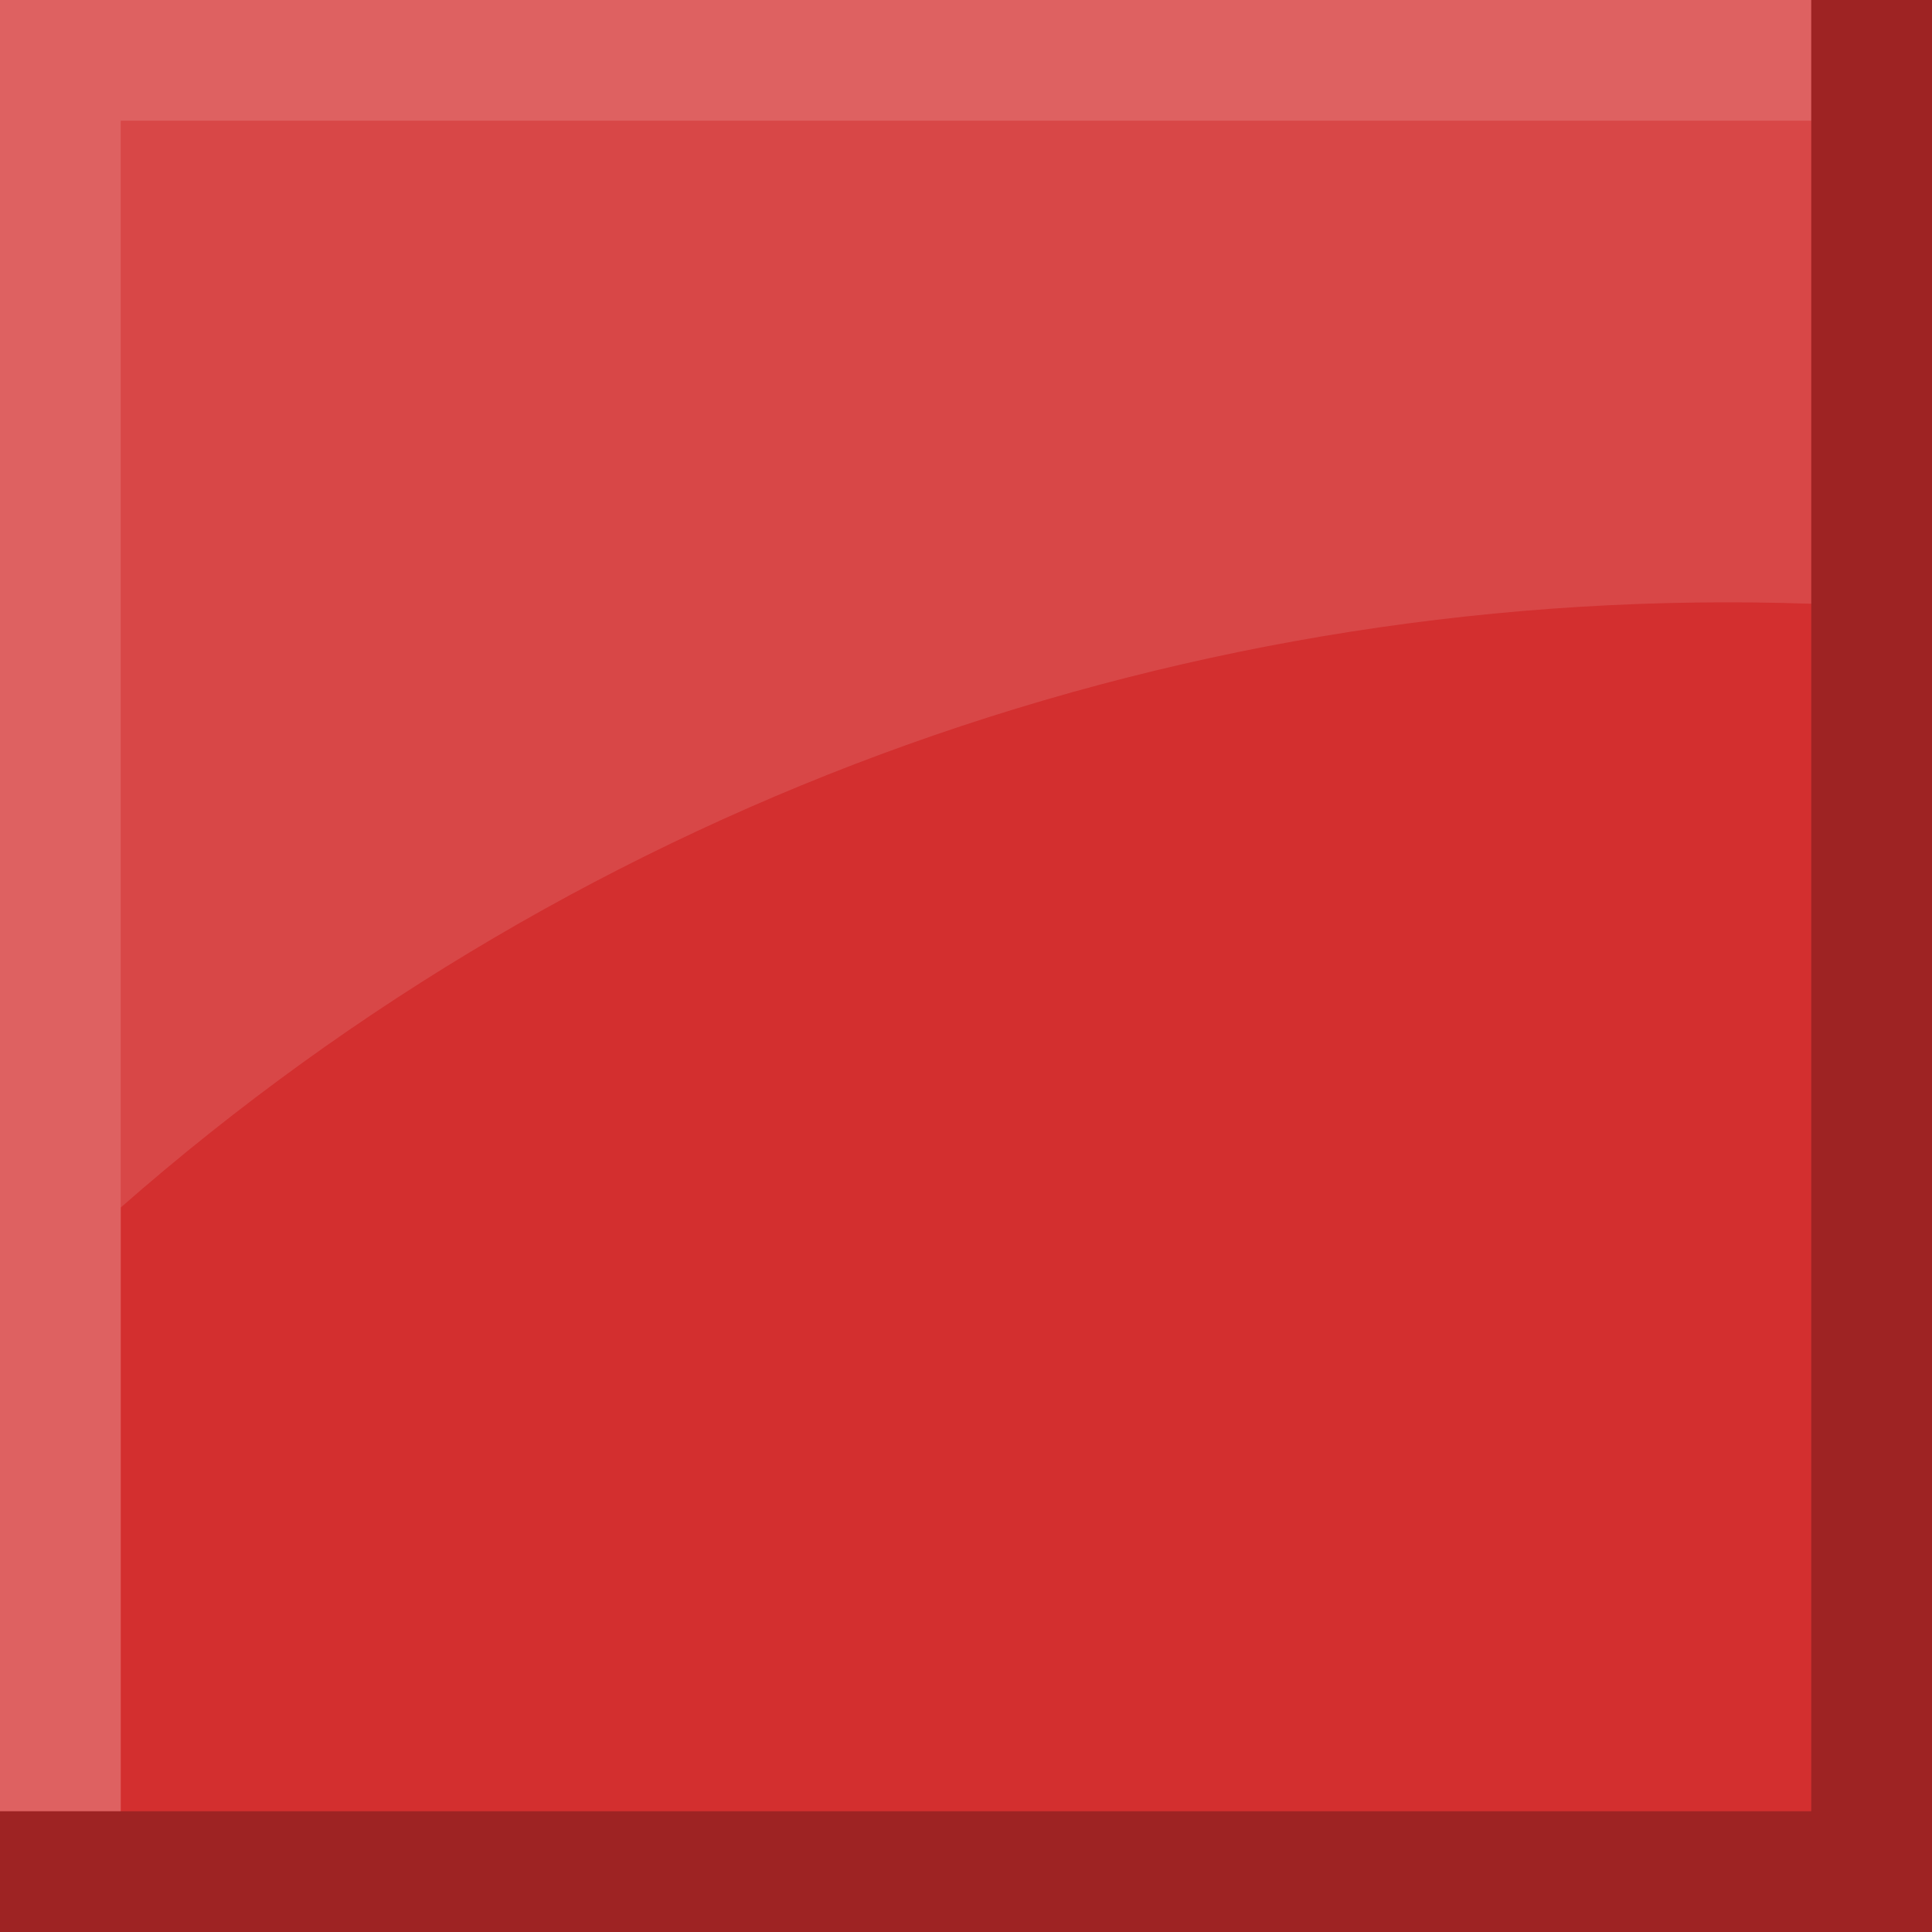
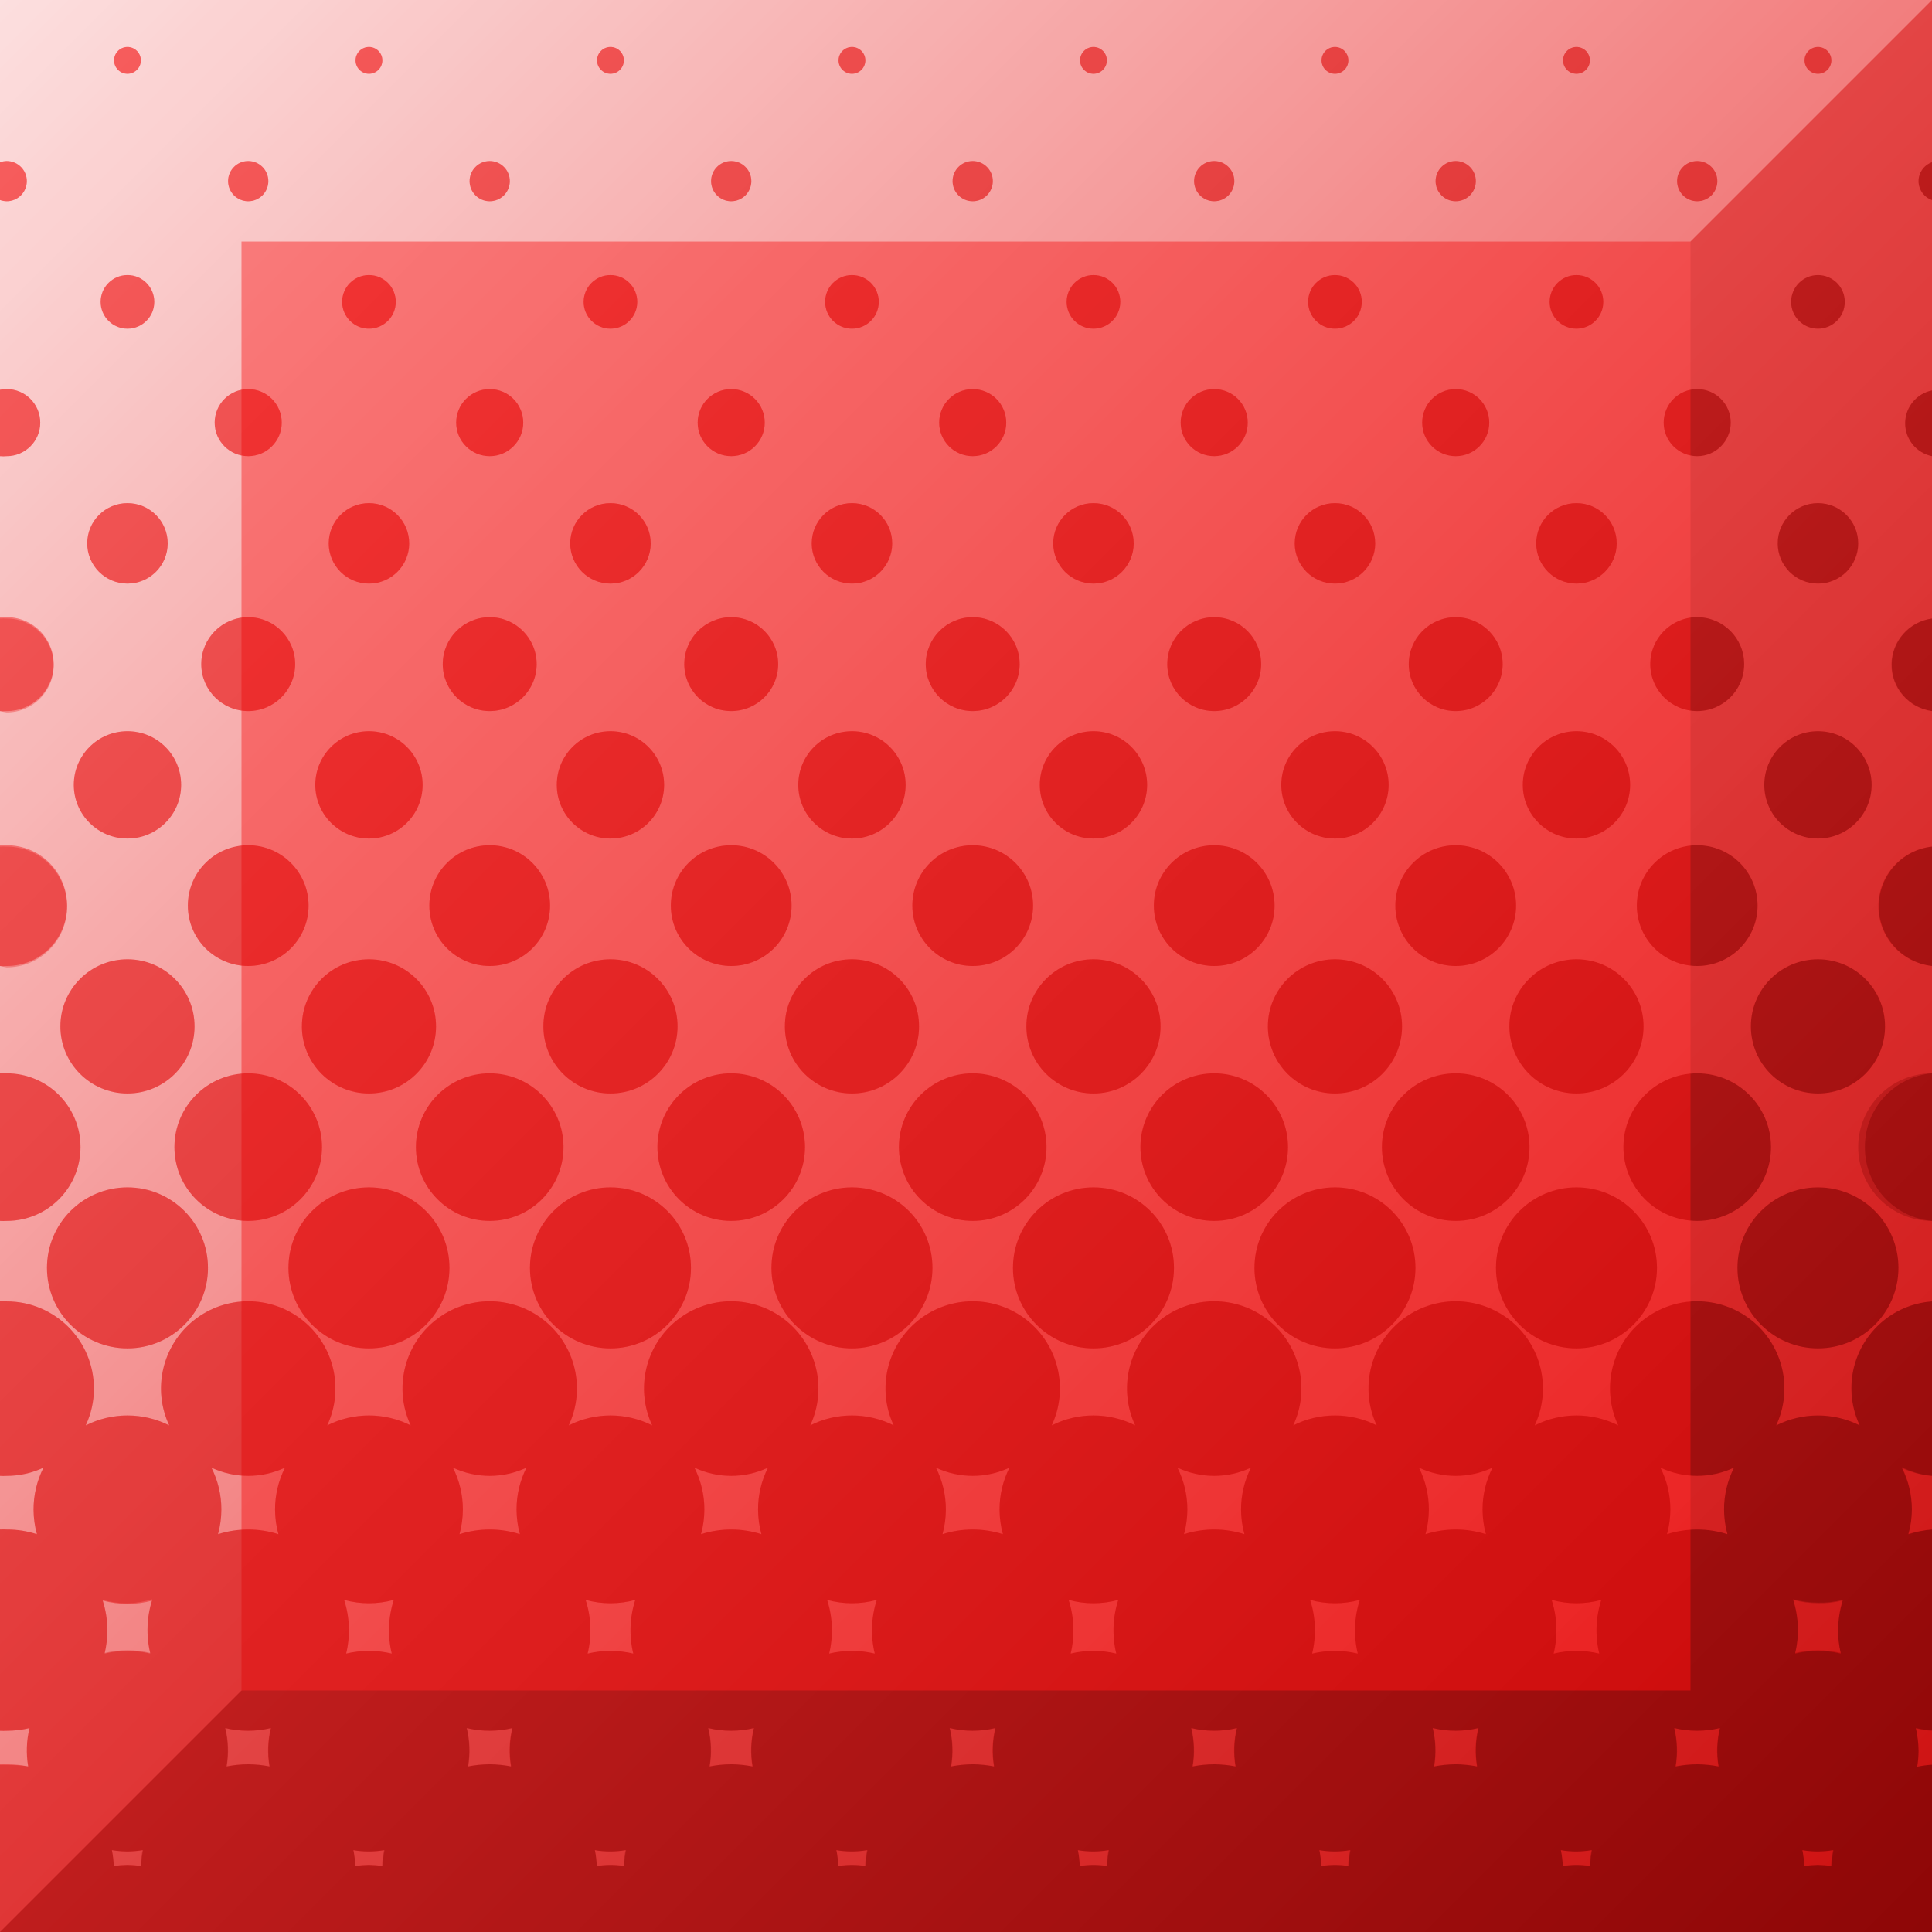
- <svg xmlns="http://www.w3.org/2000/svg" id="Layer_1" data-name="Layer 1" width="144" height="144" viewBox="0 0 144 144">
+ <svg xmlns="http://www.w3.org/2000/svg" width="144" height="144" viewBox="0 0 144 144">
  <defs>
-     <style>.cls-1{fill:#d32f2f;}.cls-2,.cls-4{fill:#fff;}.cls-2{opacity:0.24;}.cls-3{opacity:0.25;}.cls-4{opacity:0.12;}</style>
+     <style>.cls-1{isolation:isolate;}.cls-2{fill:#e93737;}.cls-3{fill:#d13131;}.cls-4{fill:#e95a5a;}.cls-5{opacity:0.4;}.cls-5,.cls-7{mix-blend-mode:overlay;}.cls-6{fill:#fff;}.cls-7{opacity:0.77;fill:url(#linear-gradient);}</style>
+     <linearGradient id="linear-gradient" x2="144" y2="144" gradientUnits="userSpaceOnUse">
+       <stop offset="0" stop-color="#fff" />
+       <stop offset="1" />
+     </linearGradient>
  </defs>
-   <rect class="cls-1" width="144" height="144" />
-   <polygon class="cls-2" points="135 0 0 0 0 7 0 9 0 135 9 135 9 9 135 9 135 0" />
-   <polygon class="cls-3" points="135 0 135 135 0 135 0 144 135 144 144 144 144 135 144 0 135 0" />
-   <path class="cls-4" d="M9,9V90A181.61,181.61,0,0,1,135,45V9Z" />
+   <g class="cls-1">
+     <g id="Layer_2" data-name="Layer 2">
+       <rect class="cls-2" width="144" height="144" />
+       <polygon class="cls-3" points="126 0 126 126 0 126 0 144 126 144 144 144 144 0 126 0" />
+       <polygon class="cls-4" points="0 144 18 126 18 18 126 18 144 0 0 0 0 144" />
+     </g>
+     <g id="Layer_1" data-name="Layer 1">
+       <g class="cls-5">
+         <circle cx="27.5" cy="4.5" r="1" />
+         <circle cx="45.5" cy="4.5" r="1" />
+         <circle cx="63.5" cy="4.5" r="1" />
+         <circle cx="81.5" cy="4.5" r="1" />
+         <circle cx="117.5" cy="4.5" r="1" />
+         <circle cx="99.5" cy="4.5" r="1" />
+         <circle cx="135.5" cy="4.5" r="1" />
+         <circle cx="126.5" cy="13.5" r="1.5" />
+         <circle cx="108.5" cy="13.5" r="1.5" />
+         <circle cx="90.5" cy="13.5" r="1.5" />
+         <circle cx="72.5" cy="13.5" r="1.5" />
+         <circle cx="54.5" cy="13.5" r="1.5" />
+         <circle cx="36.5" cy="13.5" r="1.5" />
+         <circle cx="18.5" cy="13.5" r="1.5" />
+         <circle cx="9.5" cy="4.5" r="1" />
+         <circle cx="27.5" cy="22.5" r="2" />
+         <circle cx="45.5" cy="22.5" r="2" />
+         <circle cx="63.5" cy="22.5" r="2" />
+         <circle cx="81.5" cy="22.5" r="2" />
+         <circle cx="117.5" cy="22.5" r="2" />
+         <circle cx="99.5" cy="22.5" r="2" />
+         <circle cx="135.5" cy="22.5" r="2" />
+         <circle cx="126.5" cy="31.5" r="2.5" />
+         <circle cx="108.5" cy="31.5" r="2.5" />
+         <circle cx="90.5" cy="31.5" r="2.5" />
+         <circle cx="72.5" cy="31.5" r="2.5" />
+         <circle cx="54.5" cy="31.5" r="2.5" />
+         <circle cx="36.5" cy="31.5" r="2.5" />
+         <circle cx="18.5" cy="31.5" r="2.5" />
+         <circle cx="9.5" cy="22.5" r="2" />
+         <circle cx="27.5" cy="40.5" r="3" />
+         <circle cx="45.5" cy="40.5" r="3" />
+         <circle cx="63.5" cy="40.5" r="3" />
+         <circle cx="81.5" cy="40.5" r="3" />
+         <circle cx="117.5" cy="40.5" r="3" />
+         <circle cx="99.5" cy="40.5" r="3" />
+         <circle cx="135.5" cy="40.5" r="3" />
+         <circle cx="126.5" cy="49.5" r="3.5" />
+         <circle cx="108.5" cy="49.5" r="3.5" />
+         <circle cx="90.5" cy="49.5" r="3.5" />
+         <circle cx="72.5" cy="49.5" r="3.5" />
+         <circle cx="54.5" cy="49.5" r="3.5" />
+         <circle cx="36.5" cy="49.5" r="3.5" />
+         <circle cx="18.5" cy="49.5" r="3.5" />
+         <circle cx="9.5" cy="40.5" r="3" />
+         <circle cx="27.5" cy="58.5" r="4" />
+         <circle cx="45.5" cy="58.5" r="4" />
+         <circle cx="63.5" cy="58.5" r="4" />
+         <circle cx="81.5" cy="58.5" r="4" />
+         <circle cx="117.5" cy="58.5" r="4" />
+         <circle cx="99.5" cy="58.5" r="4" />
+         <circle cx="135.5" cy="58.5" r="4" />
+         <circle cx="126.5" cy="67.5" r="4.5" />
+         <circle cx="108.5" cy="67.5" r="4.5" />
+         <circle cx="90.5" cy="67.5" r="4.5" />
+         <circle cx="72.5" cy="67.5" r="4.5" />
+         <circle cx="54.5" cy="67.5" r="4.5" />
+         <circle cx="36.5" cy="67.5" r="4.5" />
+         <circle cx="18.5" cy="67.5" r="4.5" />
+         <circle cx="9.5" cy="58.5" r="4" />
+         <circle cx="27.5" cy="76.5" r="5" />
+         <circle cx="45.5" cy="76.5" r="5" />
+         <circle cx="63.5" cy="76.5" r="5" />
+         <circle cx="81.5" cy="76.5" r="5" />
+         <circle cx="117.5" cy="76.5" r="5" />
+         <circle cx="99.5" cy="76.5" r="5" />
+         <circle cx="135.5" cy="76.5" r="5" />
+         <circle cx="126.5" cy="85.5" r="5.5" />
+         <circle cx="108.5" cy="85.5" r="5.5" />
+         <circle cx="90.5" cy="85.5" r="5.5" />
+         <circle cx="72.5" cy="85.5" r="5.5" />
+         <circle cx="54.5" cy="85.5" r="5.5" />
+         <circle cx="36.5" cy="85.5" r="5.5" />
+         <circle cx="18.5" cy="85.5" r="5.5" />
+         <circle cx="9.5" cy="76.5" r="5" />
+         <circle cx="27.5" cy="94.5" r="6" />
+         <circle cx="45.5" cy="94.5" r="6" />
+         <circle cx="63.5" cy="94.5" r="6" />
+         <circle cx="81.5" cy="94.5" r="6" />
+         <circle cx="117.5" cy="94.5" r="6" />
+         <circle cx="99.5" cy="94.5" r="6" />
+         <circle cx="135.5" cy="94.5" r="6" />
+         <circle cx="9.5" cy="94.5" r="6" />
+         <path d="M2,13.5A1.5,1.5,0,0,0,.5,12a1.64,1.64,0,0,0-.5.09v2.82A1.64,1.64,0,0,0,.5,15,1.5,1.5,0,0,0,2,13.5Z" />
+         <path d="M3,31.5A2.5,2.5,0,0,0,.5,29a2.73,2.73,0,0,0-.5.05V34a2.73,2.73,0,0,0,.5,0A2.5,2.5,0,0,0,3,31.5Z" />
+         <path d="M4,49.5A3.5,3.5,0,0,0,.5,46a4,4,0,0,0-.5,0V53a4,4,0,0,0,.5,0A3.5,3.5,0,0,0,4,49.5Z" />
+         <path d="M5,67.5A4.49,4.49,0,0,0,.5,63a4.23,4.23,0,0,0-.5,0V72a4.23,4.23,0,0,0,.5,0A4.49,4.49,0,0,0,5,67.5Z" />
+         <path d="M6,85.5A5.5,5.5,0,0,0,.5,80,4.07,4.07,0,0,0,0,80V91a4.07,4.07,0,0,0,.5,0A5.5,5.5,0,0,0,6,85.5Z" />
+         <path d="M138,103.5a6.46,6.46,0,0,0,.61,2.74,6.91,6.91,0,0,0-6.22,0,6.5,6.5,0,1,0-11.78,0,6.91,6.91,0,0,0-6.22,0,6.5,6.5,0,1,0-11.78,0,6.91,6.91,0,0,0-6.22,0,6.5,6.5,0,1,0-11.78,0,6.91,6.91,0,0,0-6.22,0,6.5,6.5,0,1,0-11.78,0,6.91,6.91,0,0,0-6.22,0,6.5,6.5,0,1,0-11.78,0,6.91,6.91,0,0,0-6.22,0,6.5,6.5,0,1,0-11.78,0,6.91,6.91,0,0,0-6.22,0,6.5,6.5,0,1,0-11.78,0,6.91,6.91,0,0,0-6.22,0A6.46,6.46,0,0,0,7,103.5,6.5,6.5,0,0,0,.5,97,4.19,4.19,0,0,0,0,97V110a4.19,4.19,0,0,0,.5,0,6.46,6.46,0,0,0,2.74-.61,6.92,6.92,0,0,0-.74,3.11,7.06,7.06,0,0,0,.25,1.85A7.26,7.26,0,0,0,.5,114a4.19,4.19,0,0,0-.5,0V129a4.19,4.19,0,0,0,.5,0,7.32,7.32,0,0,0,1.7-.2,7.09,7.09,0,0,0-.1,2.86,8.43,8.43,0,0,0-1.6-.16,4.19,4.19,0,0,0-.5,0V144H144V131.53a7.87,7.87,0,0,0-1.1.15,7.72,7.72,0,0,0,.1-1.18,8,8,0,0,0-.2-1.71,6.81,6.81,0,0,0,1.2.18V114a7.83,7.83,0,0,0-1.76.33,6.69,6.69,0,0,0,.26-1.86,6.89,6.89,0,0,0-.74-3.11A6.44,6.44,0,0,0,144,110V97A6.48,6.48,0,0,0,138,103.5Zm-.65,15.74a7.68,7.68,0,0,0-.35,2.26,7.32,7.32,0,0,0,.2,1.7,7.32,7.32,0,0,0-3.4,0,7.37,7.37,0,0,0-.15-4,7.06,7.06,0,0,0,1.85.25A6.67,6.67,0,0,0,137.35,119.24Zm-8.11-9.85a6.92,6.92,0,0,0-.74,3.11,7.06,7.06,0,0,0,.25,1.85,7.41,7.41,0,0,0-4.5,0,7.06,7.06,0,0,0,.25-1.85,6.92,6.92,0,0,0-.74-3.11,6.46,6.46,0,0,0,5.48,0Zm-9.89,9.86a7.37,7.37,0,0,0-.15,4,7.32,7.32,0,0,0-3.4,0,7.37,7.37,0,0,0-.15-4,7,7,0,0,0,3.7,0Zm-8.11-9.86a6.92,6.92,0,0,0-.74,3.11,7.06,7.06,0,0,0,.25,1.85,7.41,7.41,0,0,0-4.5,0,7.06,7.06,0,0,0,.25-1.85,6.92,6.92,0,0,0-.74-3.11,6.46,6.46,0,0,0,5.48,0Zm-9.89,9.86a7.37,7.37,0,0,0-.15,4,7.32,7.32,0,0,0-3.4,0,7.37,7.37,0,0,0-.15-4,7,7,0,0,0,3.7,0Zm-8.11-9.86a6.92,6.92,0,0,0-.74,3.11,7.06,7.06,0,0,0,.25,1.85,7.41,7.41,0,0,0-4.5,0,7.06,7.06,0,0,0,.25-1.85,6.92,6.92,0,0,0-.74-3.11,6.46,6.46,0,0,0,5.48,0Zm-9.89,9.86a7.37,7.37,0,0,0-.15,4,7.32,7.32,0,0,0-3.4,0,7.37,7.37,0,0,0-.15-4,7,7,0,0,0,3.7,0Zm-8.11-9.86a6.92,6.92,0,0,0-.74,3.11,7.06,7.06,0,0,0,.25,1.85,7.41,7.41,0,0,0-4.5,0,7.06,7.06,0,0,0,.25-1.85,6.92,6.92,0,0,0-.74-3.11,6.46,6.46,0,0,0,5.48,0Zm-9.89,9.86a7.37,7.37,0,0,0-.15,4,7.32,7.32,0,0,0-3.4,0,7.37,7.37,0,0,0-.15-4,7,7,0,0,0,3.7,0Zm-8.11-9.86a6.92,6.92,0,0,0-.74,3.11,7.06,7.06,0,0,0,.25,1.85,7.41,7.41,0,0,0-4.5,0,7.06,7.06,0,0,0,.25-1.85,6.92,6.92,0,0,0-.74-3.11,6.46,6.46,0,0,0,5.48,0Zm-9.89,9.86a7.37,7.37,0,0,0-.15,4,7.32,7.32,0,0,0-3.4,0,7.37,7.37,0,0,0-.15-4,7,7,0,0,0,3.7,0Zm-8.11-9.86a6.92,6.92,0,0,0-.74,3.11,7.06,7.06,0,0,0,.25,1.85,7.41,7.41,0,0,0-4.5,0,7.06,7.06,0,0,0,.25-1.85,6.92,6.92,0,0,0-.74-3.11,6.46,6.46,0,0,0,5.48,0Zm-9.89,9.86a7.37,7.37,0,0,0-.15,4,7.32,7.32,0,0,0-3.4,0,7.37,7.37,0,0,0-.15-4,7,7,0,0,0,3.7,0Zm-8.11-9.86a6.92,6.92,0,0,0-.74,3.11,7.06,7.06,0,0,0,.25,1.85,7.41,7.41,0,0,0-4.5,0,7.06,7.06,0,0,0,.25-1.85,6.92,6.92,0,0,0-.74-3.11,6.46,6.46,0,0,0,5.48,0Zm-9.89,9.86a7.37,7.37,0,0,0-.15,4,7.32,7.32,0,0,0-3.4,0,7.32,7.32,0,0,0,.2-1.7,7.26,7.26,0,0,0-.35-2.25,7,7,0,0,0,3.7,0ZM8.48,139.08a7.61,7.61,0,0,0-.14-1.18,7.36,7.36,0,0,0,1.16.1,7.36,7.36,0,0,0,1.16-.1,7.61,7.61,0,0,0-.14,1.18,8.43,8.43,0,0,0-1-.08A8.43,8.43,0,0,0,8.48,139.08Zm10-7.58a8.43,8.43,0,0,0-1.6.16,7.09,7.09,0,0,0-.1-2.86,7.33,7.33,0,0,0,3.4,0,7.09,7.09,0,0,0-.1,2.86A8.43,8.43,0,0,0,18.5,131.5Zm8,7.58a7.61,7.61,0,0,0-.14-1.18,6.78,6.78,0,0,0,2.32,0,7.61,7.61,0,0,0-.14,1.18,8.43,8.43,0,0,0-1-.08A8.43,8.43,0,0,0,26.48,139.08Zm10-7.58a8.43,8.43,0,0,0-1.6.16,7.09,7.09,0,0,0-.1-2.86,7.33,7.33,0,0,0,3.4,0,7.09,7.09,0,0,0-.1,2.86A8.43,8.43,0,0,0,36.5,131.5Zm8,7.58a7.61,7.61,0,0,0-.14-1.18,6.78,6.78,0,0,0,2.32,0,7.61,7.61,0,0,0-.14,1.18,6.54,6.54,0,0,0-2,0Zm10-7.58a8.43,8.43,0,0,0-1.6.16,7.09,7.09,0,0,0-.1-2.86,7.32,7.32,0,0,0,3.4,0,7.09,7.09,0,0,0-.1,2.86A8.43,8.43,0,0,0,54.5,131.5Zm8,7.58a7.61,7.61,0,0,0-.14-1.18,6.78,6.78,0,0,0,2.32,0,7.61,7.61,0,0,0-.14,1.18,6.54,6.54,0,0,0-2,0Zm10-7.58a8.43,8.43,0,0,0-1.6.16,7.09,7.09,0,0,0-.1-2.86,7.32,7.32,0,0,0,3.4,0,7.09,7.09,0,0,0-.1,2.86A8.43,8.43,0,0,0,72.5,131.5Zm8,7.58a7.61,7.61,0,0,0-.14-1.18,6.78,6.78,0,0,0,2.32,0,7.61,7.61,0,0,0-.14,1.18,6.54,6.54,0,0,0-2,0Zm10-7.58a8.43,8.43,0,0,0-1.6.16,7.09,7.09,0,0,0-.1-2.86,7.33,7.33,0,0,0,3.4,0,7.09,7.09,0,0,0-.1,2.86A8.43,8.43,0,0,0,90.5,131.5Zm8,7.58a7.61,7.61,0,0,0-.14-1.18,6.78,6.78,0,0,0,2.32,0,7.61,7.61,0,0,0-.14,1.18,6.54,6.54,0,0,0-2,0Zm10-7.58a8.43,8.43,0,0,0-1.6.16,7.09,7.09,0,0,0-.1-2.86,7.33,7.33,0,0,0,3.4,0,7.09,7.09,0,0,0-.1,2.86A8.43,8.43,0,0,0,108.5,131.5Zm8,7.58a7.61,7.61,0,0,0-.14-1.18,6.78,6.78,0,0,0,2.32,0,7.61,7.61,0,0,0-.14,1.18,6.54,6.54,0,0,0-2,0Zm10-7.58a8.43,8.43,0,0,0-1.6.16,7.09,7.09,0,0,0-.1-2.86,7.32,7.32,0,0,0,3.4,0,7.09,7.09,0,0,0-.1,2.86A8.43,8.43,0,0,0,126.5,131.5Zm8,7.58a7.61,7.61,0,0,0-.14-1.18,6.78,6.78,0,0,0,2.32,0,7.61,7.61,0,0,0-.14,1.18,8.59,8.59,0,0,0-1-.08A8.43,8.43,0,0,0,134.48,139.08Z" />
+         <path d="M139,85.5A5.49,5.49,0,0,0,144,91V80A5.49,5.49,0,0,0,139,85.5Z" />
+         <path d="M140,67.5A4.48,4.48,0,0,0,144,72v-8.9A4.48,4.48,0,0,0,140,67.5Z" />
+         <path d="M141,49.5A3.49,3.49,0,0,0,144,53v-6.9A3.49,3.49,0,0,0,141,49.5Z" />
+         <path d="M142,31.5A2.5,2.5,0,0,0,144,34v-4.9A2.5,2.5,0,0,0,142,31.5Z" />
+         <path d="M143,13.5a1.51,1.51,0,0,0,1,1.41V12.09A1.51,1.51,0,0,0,143,13.5Z" />
+       </g>
+       <g class="cls-5">
+         <path class="cls-6" d="M99.5,119.5a7.06,7.06,0,0,1-1.85-.25,7.37,7.37,0,0,1,.15,4,7.32,7.32,0,0,1,3.4,0,7.37,7.37,0,0,1,.15-4A7.06,7.06,0,0,1,99.5,119.5Z" />
+         <path class="cls-6" d="M108.5,131.5a8.43,8.43,0,0,1,1.6.16,7.09,7.09,0,0,1,.1-2.86,7.33,7.33,0,0,1-3.4,0,7.09,7.09,0,0,1,.1,2.86A8.43,8.43,0,0,1,108.5,131.5Z" />
+         <path class="cls-6" d="M108.5,110a6.46,6.46,0,0,1-2.74-.61,6.92,6.92,0,0,1,.74,3.11,7.06,7.06,0,0,1-.25,1.85,7.41,7.41,0,0,1,4.5,0,7.06,7.06,0,0,1-.25-1.85,6.92,6.92,0,0,1,.74-3.11A6.46,6.46,0,0,1,108.5,110Z" />
+         <path class="cls-6" d="M98.34,137.9a7.61,7.61,0,0,1,.14,1.18,6.54,6.54,0,0,1,2,0,7.61,7.61,0,0,1,.14-1.18,6.78,6.78,0,0,1-2.32,0Z" />
+         <path class="cls-6" d="M90.5,110a6.46,6.46,0,0,1-2.74-.61,6.92,6.92,0,0,1,.74,3.11,7.06,7.06,0,0,1-.25,1.85,7.41,7.41,0,0,1,4.5,0,7.06,7.06,0,0,1-.25-1.85,6.92,6.92,0,0,1,.74-3.11A6.46,6.46,0,0,1,90.5,110Z" />
+         <path class="cls-6" d="M81.5,119.5a7.06,7.06,0,0,1-1.85-.25,7.37,7.37,0,0,1,.15,4,7.32,7.32,0,0,1,3.4,0,7.37,7.37,0,0,1,.15-4A7.06,7.06,0,0,1,81.5,119.5Z" />
+         <path class="cls-6" d="M72.5,110a6.46,6.46,0,0,1-2.74-.61,6.92,6.92,0,0,1,.74,3.11,7.06,7.06,0,0,1-.25,1.85,7.41,7.41,0,0,1,4.5,0,7.06,7.06,0,0,1-.25-1.85,6.92,6.92,0,0,1,.74-3.11A6.46,6.46,0,0,1,72.5,110Z" />
+         <path class="cls-6" d="M80.34,137.9a7.61,7.61,0,0,1,.14,1.18,6.54,6.54,0,0,1,2,0,7.61,7.61,0,0,1,.14-1.18,6.78,6.78,0,0,1-2.32,0Z" />
+         <path class="cls-6" d="M90.5,131.5a8.43,8.43,0,0,1,1.6.16,7.09,7.09,0,0,1,.1-2.86,7.33,7.33,0,0,1-3.4,0,7.09,7.09,0,0,1,.1,2.86A8.43,8.43,0,0,1,90.5,131.5Z" />
+         <path class="cls-6" d="M117.5,119.5a7.06,7.06,0,0,1-1.85-.25,7.37,7.37,0,0,1,.15,4,7.32,7.32,0,0,1,3.4,0,7.37,7.37,0,0,1,.15-4A7.06,7.06,0,0,1,117.5,119.5Z" />
+         <path class="cls-6" d="M134.34,137.9a7.61,7.61,0,0,1,.14,1.18,8.43,8.43,0,0,1,1-.08,8.59,8.59,0,0,1,1,.08,7.61,7.61,0,0,1,.14-1.18,6.78,6.78,0,0,1-2.32,0Z" />
+         <path class="cls-6" d="M142.5,112.5a6.69,6.69,0,0,1-.26,1.86A7.83,7.83,0,0,1,144,114V110a6.44,6.44,0,0,1-2.24-.58A6.89,6.89,0,0,1,142.5,112.5Z" />
+         <path class="cls-6" d="M135.5,119.5a7.06,7.06,0,0,1-1.85-.25,7.37,7.37,0,0,1,.15,4,7.33,7.33,0,0,1,3.4,0,7.32,7.32,0,0,1-.2-1.7,7.68,7.68,0,0,1,.35-2.26A6.67,6.67,0,0,1,135.5,119.5Z" />
+         <path class="cls-6" d="M116.34,137.9a7.61,7.61,0,0,1,.14,1.18,6.54,6.54,0,0,1,2,0,7.61,7.61,0,0,1,.14-1.18,6.78,6.78,0,0,1-2.32,0Z" />
+         <path class="cls-6" d="M126.5,110a6.46,6.46,0,0,1-2.74-.61,6.92,6.92,0,0,1,.74,3.11,7.06,7.06,0,0,1-.25,1.85,7.41,7.41,0,0,1,4.5,0,7.06,7.06,0,0,1-.25-1.85,6.92,6.92,0,0,1,.74-3.11A6.46,6.46,0,0,1,126.5,110Z" />
+         <path class="cls-6" d="M126.5,131.5a8.43,8.43,0,0,1,1.6.16,7.09,7.09,0,0,1,.1-2.86,7.32,7.32,0,0,1-3.4,0,7.09,7.09,0,0,1,.1,2.86A8.43,8.43,0,0,1,126.5,131.5Z" />
+         <path class="cls-6" d="M143,130.5a7.72,7.72,0,0,1-.1,1.18,7.87,7.87,0,0,1,1.1-.15V129a6.81,6.81,0,0,1-1.2-.18A8,8,0,0,1,143,130.5Z" />
+         <path class="cls-6" d="M27.5,119.5a7.06,7.06,0,0,1-1.85-.25,7.37,7.37,0,0,1,.15,4,7.32,7.32,0,0,1,3.4,0,7.37,7.37,0,0,1,.15-4A7.06,7.06,0,0,1,27.5,119.5Z" />
+         <path class="cls-6" d="M18.5,131.5a8.43,8.43,0,0,1,1.6.16,7.09,7.09,0,0,1,.1-2.86,7.33,7.33,0,0,1-3.4,0,7.09,7.09,0,0,1,.1,2.86A8.43,8.43,0,0,1,18.5,131.5Z" />
+         <path class="cls-6" d="M18.5,110a6.46,6.46,0,0,1-2.74-.61,6.92,6.92,0,0,1,.74,3.11,7.06,7.06,0,0,1-.25,1.85,7.41,7.41,0,0,1,4.5,0,7.06,7.06,0,0,1-.25-1.85,6.92,6.92,0,0,1,.74-3.11A6.46,6.46,0,0,1,18.5,110Z" />
+         <path class="cls-6" d="M26.34,137.9a7.61,7.61,0,0,1,.14,1.18,8.43,8.43,0,0,1,1-.08,8.43,8.43,0,0,1,1,.08,7.61,7.61,0,0,1,.14-1.18,6.78,6.78,0,0,1-2.32,0Z" />
+         <path class="cls-6" d="M2.1,131.66a7.09,7.09,0,0,1,.1-2.86,7.32,7.32,0,0,1-1.7.2,4.19,4.19,0,0,1-.5,0v2.56a4.19,4.19,0,0,1,.5,0A8.43,8.43,0,0,1,2.1,131.66Z" />
+         <path class="cls-6" d="M2.75,114.35a7.06,7.06,0,0,1-.25-1.85,6.92,6.92,0,0,1,.74-3.11A6.46,6.46,0,0,1,.5,110a4.19,4.19,0,0,1-.5,0V114a4.19,4.19,0,0,1,.5,0A7.26,7.26,0,0,1,2.75,114.35Z" />
+         <path class="cls-6" d="M36.5,131.5a8.43,8.43,0,0,1,1.6.16,7.09,7.09,0,0,1,.1-2.86,7.33,7.33,0,0,1-3.4,0,7.09,7.09,0,0,1,.1,2.86A8.43,8.43,0,0,1,36.5,131.5Z" />
+         <path class="cls-6" d="M9.5,119.5a7.06,7.06,0,0,1-1.85-.25A7.26,7.26,0,0,1,8,121.5a7.32,7.32,0,0,1-.2,1.7,7.32,7.32,0,0,1,3.4,0,7.37,7.37,0,0,1,.15-4A7.06,7.06,0,0,1,9.5,119.5Z" />
+         <path class="cls-6" d="M63.5,119.5a7.06,7.06,0,0,1-1.85-.25,7.37,7.37,0,0,1,.15,4,7.32,7.32,0,0,1,3.4,0,7.37,7.37,0,0,1,.15-4A7.06,7.06,0,0,1,63.5,119.5Z" />
+         <path class="cls-6" d="M72.5,131.5a8.43,8.43,0,0,1,1.6.16,7.09,7.09,0,0,1,.1-2.86,7.32,7.32,0,0,1-3.4,0,7.09,7.09,0,0,1,.1,2.86A8.43,8.43,0,0,1,72.5,131.5Z" />
+         <path class="cls-6" d="M62.34,137.9a7.61,7.61,0,0,1,.14,1.18,6.54,6.54,0,0,1,2,0,7.61,7.61,0,0,1,.14-1.18,6.78,6.78,0,0,1-2.32,0Z" />
+         <path class="cls-6" d="M54.5,110a6.46,6.46,0,0,1-2.74-.61,6.92,6.92,0,0,1,.74,3.11,7.06,7.06,0,0,1-.25,1.85,7.41,7.41,0,0,1,4.5,0,7.06,7.06,0,0,1-.25-1.85,6.92,6.92,0,0,1,.74-3.11A6.46,6.46,0,0,1,54.5,110Z" />
+         <path class="cls-6" d="M45.5,119.5a7.06,7.06,0,0,1-1.85-.25,7.37,7.37,0,0,1,.15,4,7.32,7.32,0,0,1,3.4,0,7.37,7.37,0,0,1,.15-4A7.06,7.06,0,0,1,45.5,119.5Z" />
+         <path class="cls-6" d="M54.5,131.5a8.43,8.43,0,0,1,1.6.16,7.09,7.09,0,0,1,.1-2.86,7.32,7.32,0,0,1-3.4,0,7.09,7.09,0,0,1,.1,2.86A8.43,8.43,0,0,1,54.5,131.5Z" />
+         <path class="cls-6" d="M36.5,110a6.46,6.46,0,0,1-2.74-.61,6.92,6.92,0,0,1,.74,3.11,7.06,7.06,0,0,1-.25,1.85,7.41,7.41,0,0,1,4.5,0,7.06,7.06,0,0,1-.25-1.85,6.92,6.92,0,0,1,.74-3.11A6.46,6.46,0,0,1,36.5,110Z" />
+         <path class="cls-6" d="M44.34,137.9a7.61,7.61,0,0,1,.14,1.18,6.54,6.54,0,0,1,2,0,7.61,7.61,0,0,1,.14-1.18,6.78,6.78,0,0,1-2.32,0Z" />
+         <path class="cls-6" d="M8.34,137.9a7.61,7.61,0,0,1,.14,1.18,8.43,8.43,0,0,1,1-.08,8.43,8.43,0,0,1,1,.08,7.61,7.61,0,0,1,.14-1.18,7.36,7.36,0,0,1-1.16.1A7.36,7.36,0,0,1,8.34,137.9Z" />
+         <path class="cls-6" d="M144,12.09V0H0V12.09A1.64,1.64,0,0,1,.5,12a1.5,1.5,0,0,1,0,3,1.64,1.64,0,0,1-.5-.09V29.05A2.73,2.73,0,0,1,.5,29a2.5,2.5,0,0,1,0,5A2.73,2.73,0,0,1,0,34v12.1a4,4,0,0,1,.5,0,3.5,3.5,0,0,1,0,7A4,4,0,0,1,0,53v10.1a4.23,4.23,0,0,1,.5,0,4.5,4.5,0,0,1,0,9A4.23,4.23,0,0,1,0,72V80a4.07,4.07,0,0,1,.5,0,5.5,5.5,0,0,1,0,11A4.07,4.07,0,0,1,0,91V97a4.19,4.19,0,0,1,.5,0A6.5,6.5,0,0,1,7,103.5a6.46,6.46,0,0,1-.61,2.74,6.91,6.91,0,0,1,6.22,0,6.5,6.5,0,1,1,11.78,0,6.91,6.91,0,0,1,6.22,0,6.5,6.5,0,1,1,11.78,0,6.91,6.91,0,0,1,6.22,0,6.5,6.5,0,1,1,11.78,0,6.91,6.91,0,0,1,6.22,0,6.5,6.5,0,1,1,11.78,0,6.91,6.91,0,0,1,6.22,0,6.5,6.5,0,1,1,11.78,0,6.91,6.91,0,0,1,6.22,0,6.5,6.5,0,1,1,11.78,0,6.91,6.91,0,0,1,6.22,0,6.5,6.5,0,1,1,11.78,0,6.91,6.91,0,0,1,6.22,0A6.48,6.48,0,0,1,144,97V91A5.49,5.49,0,0,1,144,80V72a4.48,4.48,0,0,1,0-8.9V53a3.48,3.48,0,0,1,0-6.9V34a2.5,2.5,0,0,1,0-4.9V14.91a1.49,1.49,0,0,1,0-2.82ZM135.5,3.5a1,1,0,1,1-1,1A1,1,0,0,1,135.5,3.5Zm0,17a2,2,0,1,1-2,2A2,2,0,0,1,135.5,20.5Zm0,17a3,3,0,1,1-3,3A3,3,0,0,1,135.5,37.5Zm0,17a4,4,0,1,1-4,4A4,4,0,0,1,135.5,54.5Zm-9-42.5a1.5,1.5,0,1,1-1.5,1.5A1.5,1.5,0,0,1,126.5,12Zm0,17a2.5,2.5,0,1,1-2.5,2.5A2.5,2.5,0,0,1,126.5,29Zm0,17a3.5,3.5,0,1,1-3.5,3.5A3.5,3.5,0,0,1,126.5,46Zm0,17a4.5,4.5,0,1,1-4.5,4.5A4.49,4.49,0,0,1,126.5,63Zm-4,13.5a5,5,0,1,1-5-5A5,5,0,0,1,122.5,76.5Zm-5-73a1,1,0,1,1-1,1A1,1,0,0,1,117.5,3.5Zm0,17a2,2,0,1,1-2,2A2,2,0,0,1,117.5,20.5Zm0,17a3,3,0,1,1-3,3A3,3,0,0,1,117.5,37.5Zm0,17a4,4,0,1,1-4,4A4,4,0,0,1,117.5,54.5Zm-9-42.5a1.5,1.5,0,1,1-1.5,1.5A1.5,1.5,0,0,1,108.5,12Zm0,17a2.5,2.5,0,1,1-2.5,2.5A2.5,2.5,0,0,1,108.5,29Zm0,17a3.5,3.5,0,1,1-3.5,3.5A3.5,3.5,0,0,1,108.5,46Zm0,17a4.5,4.5,0,1,1-4.5,4.5A4.49,4.49,0,0,1,108.5,63Zm-4,13.5a5,5,0,1,1-5-5A5,5,0,0,1,104.5,76.5Zm-5-73a1,1,0,1,1-1,1A1,1,0,0,1,99.5,3.5Zm0,17a2,2,0,1,1-2,2A2,2,0,0,1,99.5,20.5Zm0,17a3,3,0,1,1-3,3A3,3,0,0,1,99.5,37.5Zm0,17a4,4,0,1,1-4,4A4,4,0,0,1,99.5,54.5ZM90.5,12A1.5,1.5,0,1,1,89,13.5,1.5,1.5,0,0,1,90.5,12Zm0,17A2.5,2.5,0,1,1,88,31.5,2.5,2.5,0,0,1,90.5,29Zm0,17A3.5,3.5,0,1,1,87,49.5,3.5,3.5,0,0,1,90.5,46Zm0,17A4.5,4.5,0,1,1,86,67.5,4.49,4.49,0,0,1,90.5,63Zm-4,13.5a5,5,0,1,1-5-5A5,5,0,0,1,86.5,76.5Zm-5-73a1,1,0,1,1-1,1A1,1,0,0,1,81.5,3.5Zm0,17a2,2,0,1,1-2,2A2,2,0,0,1,81.5,20.5Zm0,17a3,3,0,1,1-3,3A3,3,0,0,1,81.5,37.5Zm0,17a4,4,0,1,1-4,4A4,4,0,0,1,81.5,54.5ZM72.5,12A1.5,1.5,0,1,1,71,13.5,1.5,1.5,0,0,1,72.5,12Zm0,17A2.5,2.5,0,1,1,70,31.5,2.5,2.5,0,0,1,72.5,29Zm0,17A3.5,3.5,0,1,1,69,49.5,3.5,3.5,0,0,1,72.5,46Zm0,17A4.5,4.5,0,1,1,68,67.5,4.49,4.49,0,0,1,72.5,63Zm-4,13.5a5,5,0,1,1-5-5A5,5,0,0,1,68.5,76.5Zm-5-73a1,1,0,1,1-1,1A1,1,0,0,1,63.5,3.5Zm0,17a2,2,0,1,1-2,2A2,2,0,0,1,63.5,20.5Zm0,17a3,3,0,1,1-3,3A3,3,0,0,1,63.5,37.5Zm0,17a4,4,0,1,1-4,4A4,4,0,0,1,63.5,54.5ZM54.5,12A1.5,1.5,0,1,1,53,13.5,1.5,1.5,0,0,1,54.5,12Zm0,17A2.5,2.5,0,1,1,52,31.5,2.5,2.5,0,0,1,54.5,29Zm0,17A3.5,3.5,0,1,1,51,49.5,3.5,3.5,0,0,1,54.5,46Zm0,17A4.5,4.5,0,1,1,50,67.5,4.49,4.49,0,0,1,54.5,63Zm-4,13.5a5,5,0,1,1-5-5A5,5,0,0,1,50.5,76.5Zm-5-73a1,1,0,1,1-1,1A1,1,0,0,1,45.5,3.5Zm0,17a2,2,0,1,1-2,2A2,2,0,0,1,45.5,20.5Zm0,17a3,3,0,1,1-3,3A3,3,0,0,1,45.5,37.5Zm0,17a4,4,0,1,1-4,4A4,4,0,0,1,45.5,54.5ZM36.5,12A1.5,1.5,0,1,1,35,13.5,1.5,1.5,0,0,1,36.5,12Zm0,17A2.5,2.5,0,1,1,34,31.5,2.5,2.5,0,0,1,36.5,29Zm0,17A3.5,3.5,0,1,1,33,49.5,3.5,3.5,0,0,1,36.5,46Zm0,17A4.5,4.5,0,1,1,32,67.5,4.49,4.49,0,0,1,36.5,63Zm-4,13.5a5,5,0,1,1-5-5A5,5,0,0,1,32.5,76.5Zm-5-73a1,1,0,1,1-1,1A1,1,0,0,1,27.5,3.5Zm0,17a2,2,0,1,1-2,2A2,2,0,0,1,27.5,20.5Zm0,17a3,3,0,1,1-3,3A3,3,0,0,1,27.5,37.5Zm0,17a4,4,0,1,1-4,4A4,4,0,0,1,27.5,54.5ZM18.5,12A1.5,1.5,0,1,1,17,13.5,1.5,1.5,0,0,1,18.5,12Zm0,17A2.5,2.5,0,1,1,16,31.5,2.5,2.5,0,0,1,18.5,29Zm0,17A3.5,3.5,0,1,1,15,49.5,3.5,3.5,0,0,1,18.5,46Zm0,17A4.5,4.5,0,1,1,14,67.5,4.49,4.49,0,0,1,18.5,63ZM9.5,3.5a1,1,0,1,1-1,1A1,1,0,0,1,9.5,3.5Zm0,17a2,2,0,1,1-2,2A2,2,0,0,1,9.5,20.5Zm0,17a3,3,0,1,1-3,3A3,3,0,0,1,9.5,37.5Zm0,17a4,4,0,1,1-4,4A4,4,0,0,1,9.5,54.5Zm-5,22a5,5,0,1,1,5,5A5,5,0,0,1,4.5,76.5Zm5,24a6,6,0,1,1,6-6A6,6,0,0,1,9.5,100.5Zm3.5-15A5.5,5.5,0,1,1,18.5,91,5.5,5.5,0,0,1,13,85.5Zm14.5,15a6,6,0,1,1,6-6A6,6,0,0,1,27.5,100.5Zm3.5-15A5.5,5.5,0,1,1,36.5,91,5.5,5.5,0,0,1,31,85.5Zm14.5,15a6,6,0,1,1,6-6A6,6,0,0,1,45.5,100.5Zm3.5-15A5.5,5.5,0,1,1,54.5,91,5.5,5.5,0,0,1,49,85.5Zm14.5,15a6,6,0,1,1,6-6A6,6,0,0,1,63.5,100.5Zm3.5-15A5.5,5.5,0,1,1,72.5,91,5.5,5.5,0,0,1,67,85.5Zm14.5,15a6,6,0,1,1,6-6A6,6,0,0,1,81.5,100.5Zm3.5-15A5.5,5.5,0,1,1,90.5,91,5.5,5.5,0,0,1,85,85.5Zm14.5,15a6,6,0,1,1,6-6A6,6,0,0,1,99.5,100.5Zm3.5-15a5.5,5.5,0,1,1,5.5,5.5A5.5,5.5,0,0,1,103,85.5Zm14.5,15a6,6,0,1,1,6-6A6,6,0,0,1,117.5,100.5Zm3.5-15a5.5,5.5,0,1,1,5.5,5.5A5.5,5.5,0,0,1,121,85.5Zm20.5,9a6,6,0,1,1-6-6A6,6,0,0,1,141.5,94.5Zm-1-18a5,5,0,1,1-5-5A5,5,0,0,1,140.5,76.5Z" />
+       </g>
+       <rect class="cls-7" width="144" height="144" />
+     </g>
+   </g>
</svg>
